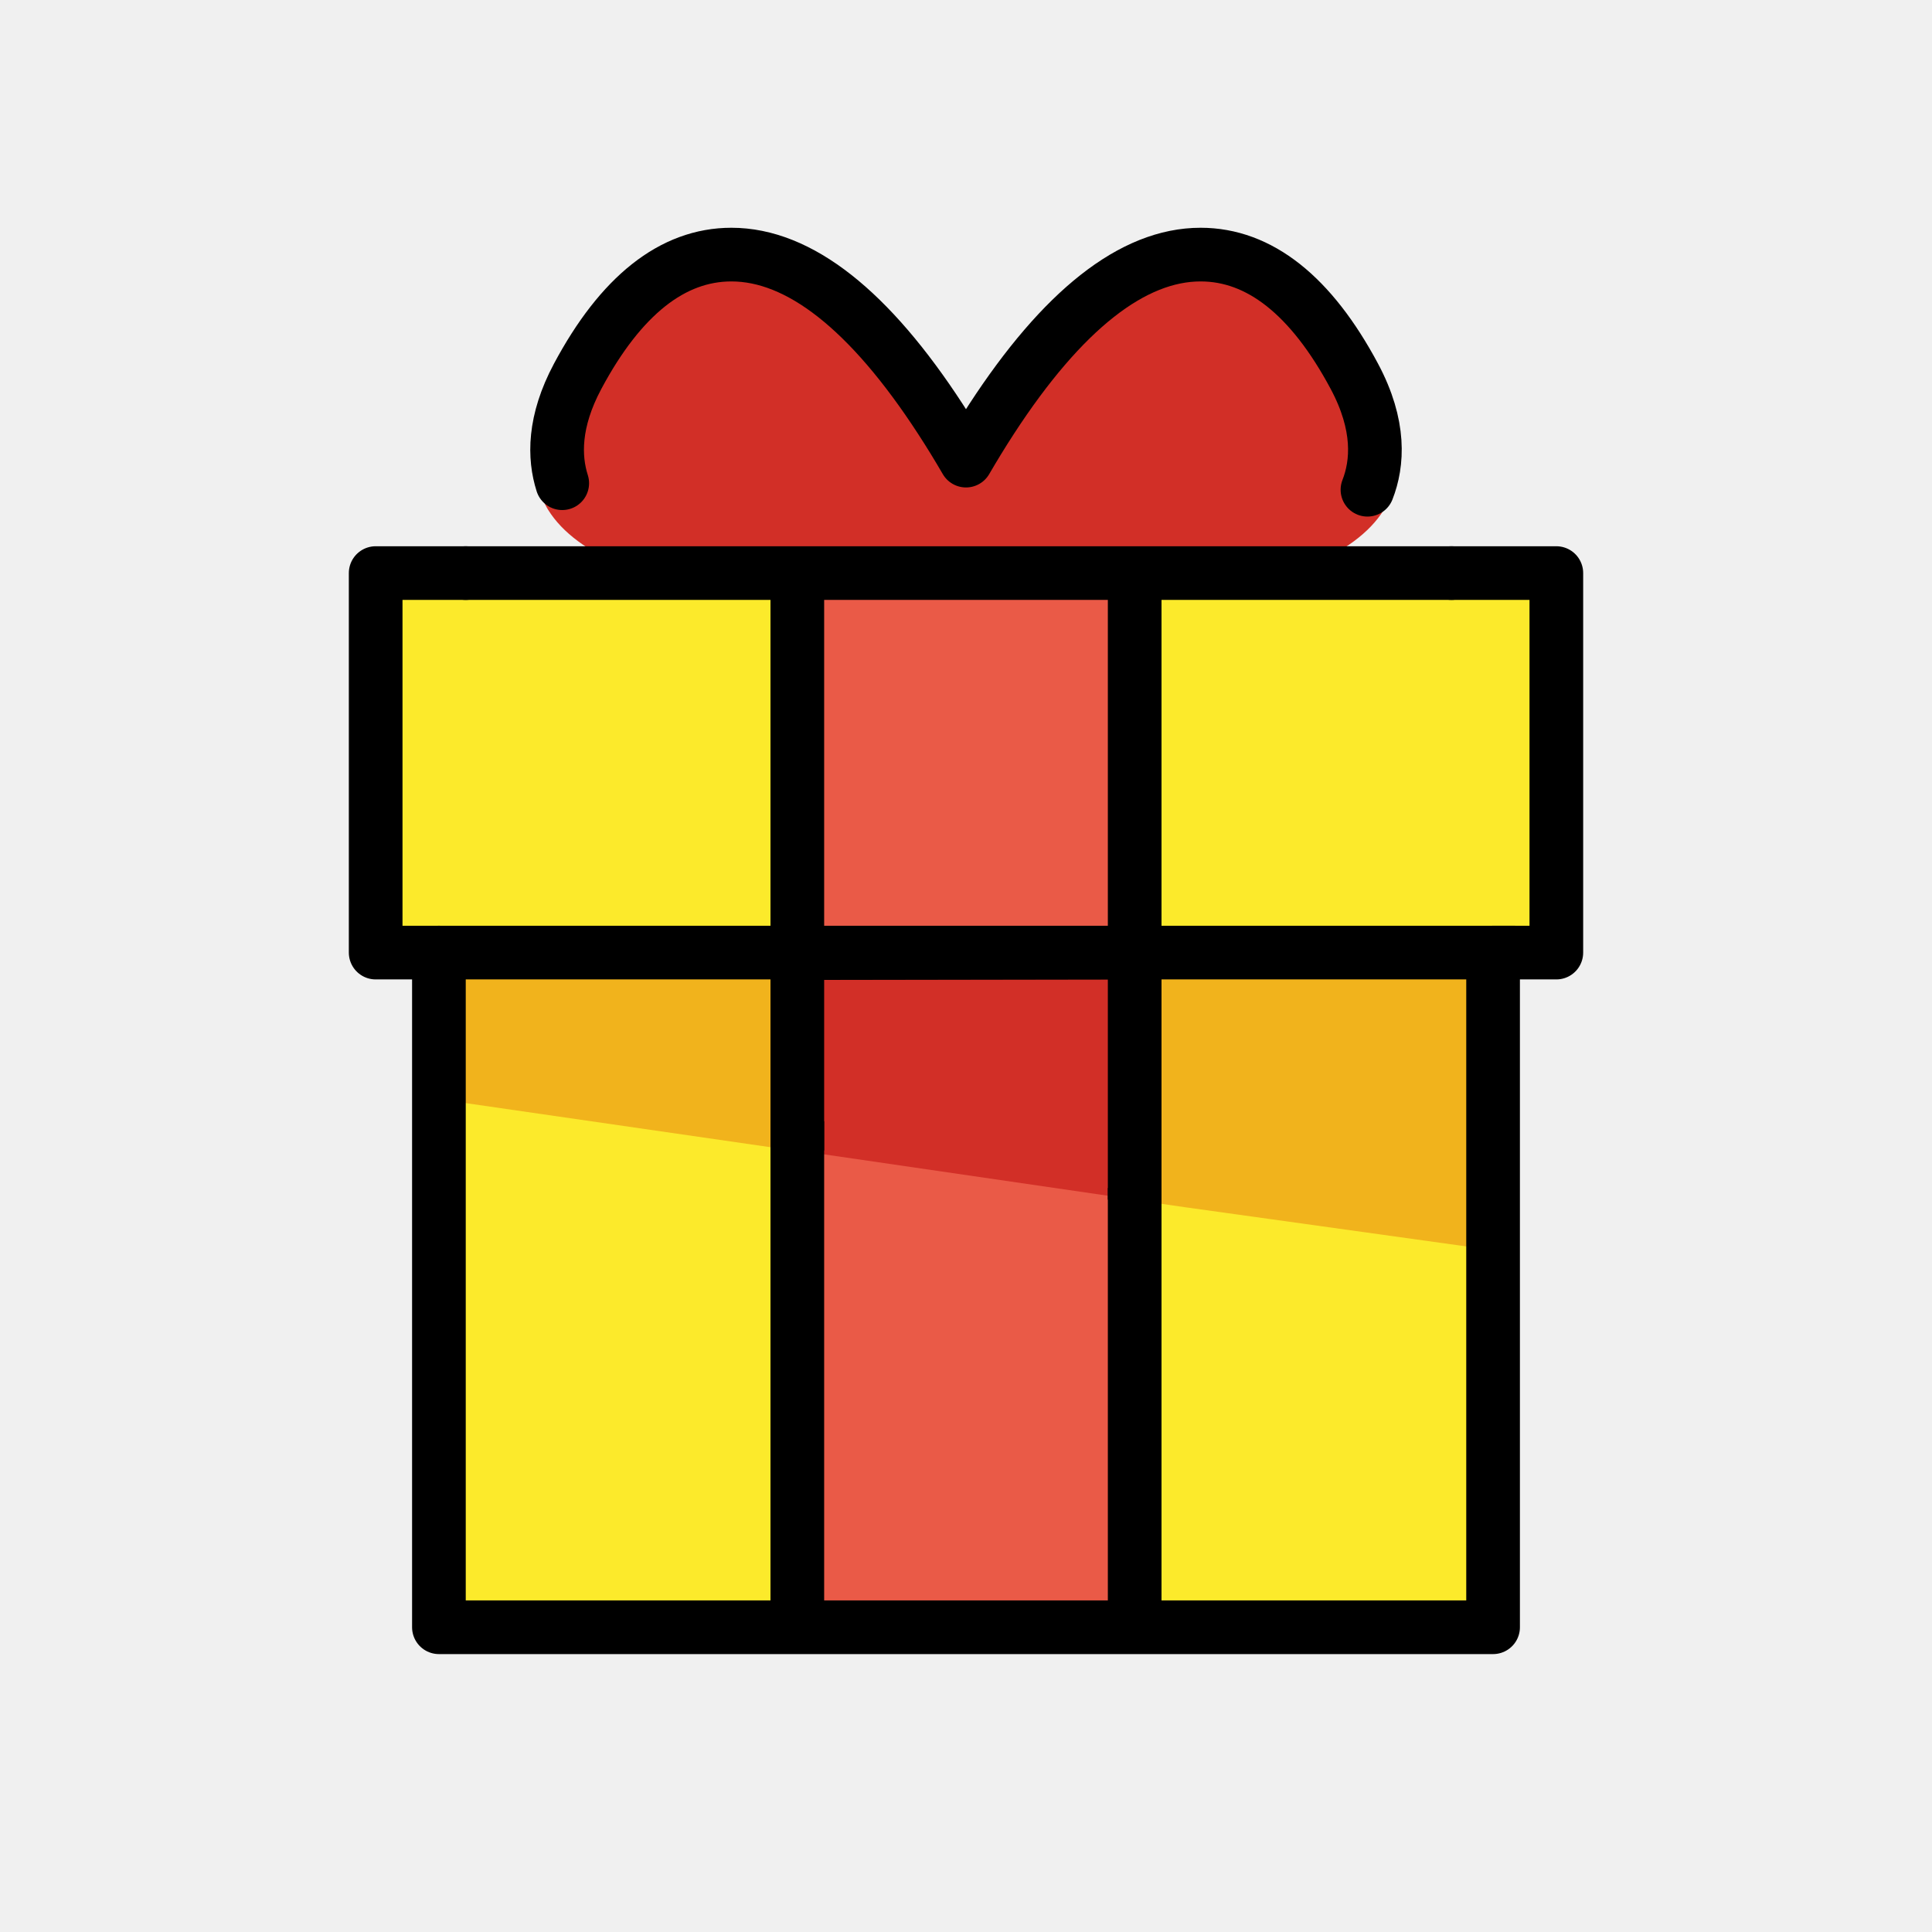
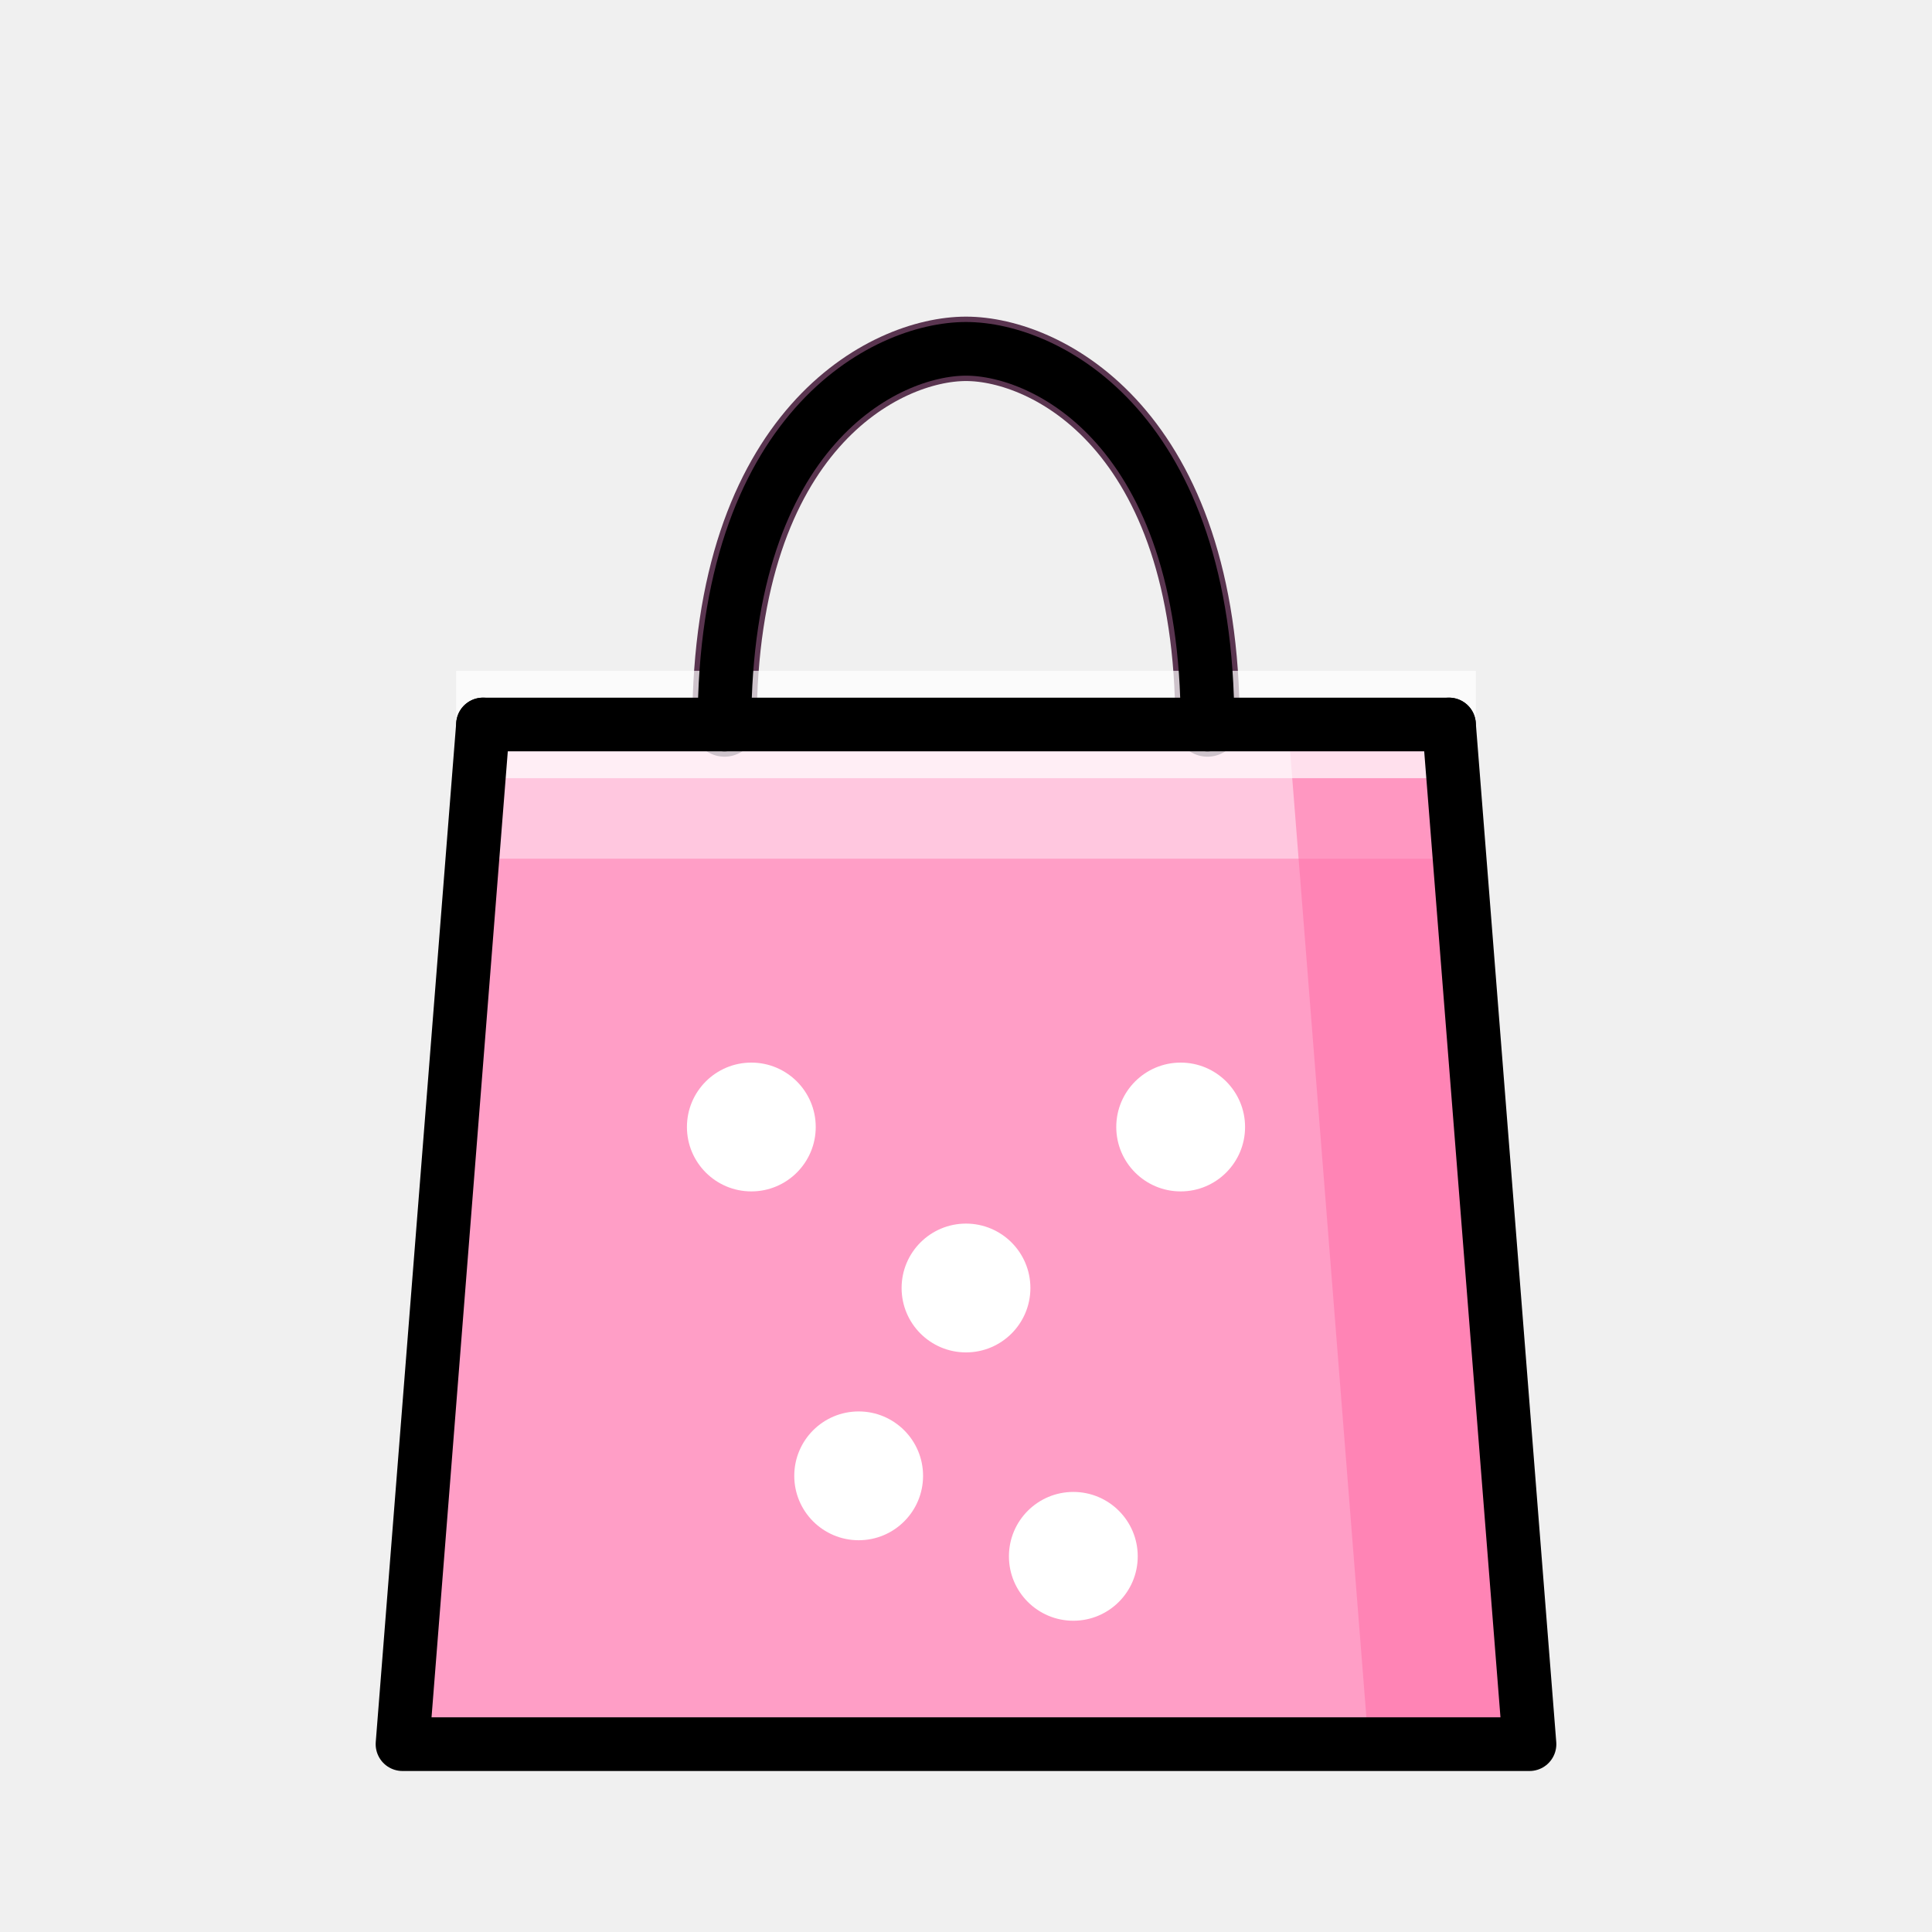
<svg xmlns="http://www.w3.org/2000/svg" viewBox="0 0 72 72" width="72" height="72">
  <g id="color">
-     <path fill="#D22F27" stroke="none" d="M51.024,14.021c-1.671-3.009-3.671-4.534-5.948-4.534c-2.62,0-5.342,2.062-8.091,6.133 c-0.352,0.521-0.681,1.042-0.985,1.545c-0.304-0.503-0.633-1.024-0.986-1.545c-2.748-4.071-5.47-6.133-8.09-6.133 c-2.276,0-4.278,1.525-5.948,4.534c-1.248,2.252-1.145,4.019-0.548,4.979c1.077,1.729,3.83,2.745,7.704,3.411 C31.107,22.924,34.255,23,35.866,23h0.001c0.045,0,0.09,0,0.134,0c0.044,0,0.089,0,0.134,0 c1.611,0,4.759-0.076,7.734-0.589c3.873-0.666,6.626-1.682,7.704-3.411C52.167,18.04,52.273,16.273,51.024,14.021z" />
-     <rect x="16" y="36" width="39" height="25" fill="#FCEA2B" stroke="none" />
-     <polygon fill="#f1b31c" stroke="none" points="53.391,35.5 17,35.558 17,41.058 44.143,44.987 55,46.5 55,35.558" />
-     <polygon fill="#EA5A47" stroke="none" points="29.714,60 42.286,60 42.286,44.273 29.714,41.786" />
-     <rect x="14" y="21" width="44" height="14" fill="#FCEA2B" stroke="none" />
-     <rect x="29.714" y="22" width="12.571" height="13" fill="#EA5A47" stroke="none" />
-     <polygon fill="#D22F27" stroke="none" points="42.286,35.5 29.714,35.52 29.714,42.874 42.286,44.707" />
+     <path fill="#ff9ec6" stroke="none" d="M18 27 L54 27 L57 65 L15 65 Z" />
+     <path fill="#ffc7df" stroke="none" d="M18 27 L54 27 L54 32 L18 32 Z" />
+     <path fill="#ff6fa8" stroke="none" d="M54 27 L57 65 L51 65 L48 27 Z" opacity=".55" />
+     <path fill="none" stroke="#5a3550" stroke-width="2.4" stroke-linecap="round" d="M27 27 C 27 16, 33 13, 36 13 C 39 13, 45 16, 45 27" />
+     <circle cx="28" cy="42" r="2.4" fill="#fff" />
+     <circle cx="36" cy="48" r="2.4" fill="#fff" />
+     <circle cx="44" cy="42" r="2.4" fill="#fff" />
+     <circle cx="32" cy="55" r="2.4" fill="#fff" />
+     <circle cx="40" cy="58" r="2.4" fill="#fff" />
+     <rect x="17" y="25" width="38" height="4" fill="#fff" opacity=".7" />
  </g>
-   <g id="skin" />
-   <g id="skin-shadow" />
  <g id="line">
-     <line x1="54.091" x2="17.356" y1="21.357" y2="21.357" fill="none" stroke="#000000" stroke-linecap="round" stroke-linejoin="round" stroke-miterlimit="10" stroke-width="2" />
-     <polyline fill="none" stroke="#000000" stroke-linecap="round" stroke-linejoin="round" stroke-miterlimit="10" stroke-width="2" points="17.356,21.357 14,21.357 14,35.5 16.357,35.5 16.357,60.643 55.643,60.643 55.643,35.5 58,35.5 58,21.357 54.091,21.357" />
-     <line x1="16.357" x2="56.429" y1="35.5" y2="35.5" fill="none" stroke="#000000" stroke-linecap="round" stroke-linejoin="round" stroke-miterlimit="10" stroke-width="2" />
-     <path fill="none" stroke="#000000" stroke-linecap="round" stroke-linejoin="round" stroke-miterlimit="10" stroke-width="2" d="M50.961,18.251c0.384-0.98,0.492-2.394-0.489-4.229c-1.609-3.009-3.537-4.534-5.729-4.534 c-2.524,0-5.145,2.062-7.794,6.133c-0.339,0.521-0.656,1.042-0.949,1.545c-0.293-0.503-0.61-1.024-0.95-1.545 c-2.647-4.071-5.269-6.133-7.793-6.133c-2.193,0-4.121,1.525-5.729,4.534c-0.902,1.689-0.883,3.021-0.575,3.986" />
-     <line x1="42.286" x2="42.286" y1="60" y2="44.273" fill="none" stroke="#000000" stroke-miterlimit="10" stroke-width="2" />
-     <line x1="29.714" x2="29.714" y1="41.786" y2="60" fill="none" stroke="#000000" stroke-miterlimit="10" stroke-width="2" />
-     <line x1="42.286" x2="42.286" y1="35" y2="22" fill="none" stroke="#000000" stroke-miterlimit="10" stroke-width="2" />
-     <line x1="29.714" x2="29.714" y1="22" y2="35" fill="none" stroke="#000000" stroke-miterlimit="10" stroke-width="2" />
-     <polyline fill="none" stroke="#000000" stroke-miterlimit="10" stroke-width="2" points="42.286,44.707 42.286,35.5 29.714,35.52 29.714,42.874" />
+     <polyline fill="none" stroke="#000000" stroke-linecap="round" stroke-linejoin="round" stroke-miterlimit="10" stroke-width="2" points="18,27 15,65 57,65 54,27" />
+     <line x1="18" y1="27" x2="54" y2="27" stroke="#000000" stroke-linecap="round" stroke-miterlimit="10" stroke-width="2" />
+     <path fill="none" stroke="#000000" stroke-linecap="round" stroke-linejoin="round" stroke-miterlimit="10" stroke-width="2" d="M27 27 C 27 16, 33 13, 36 13 C 39 13, 45 16, 45 27" />
  </g>
</svg>
